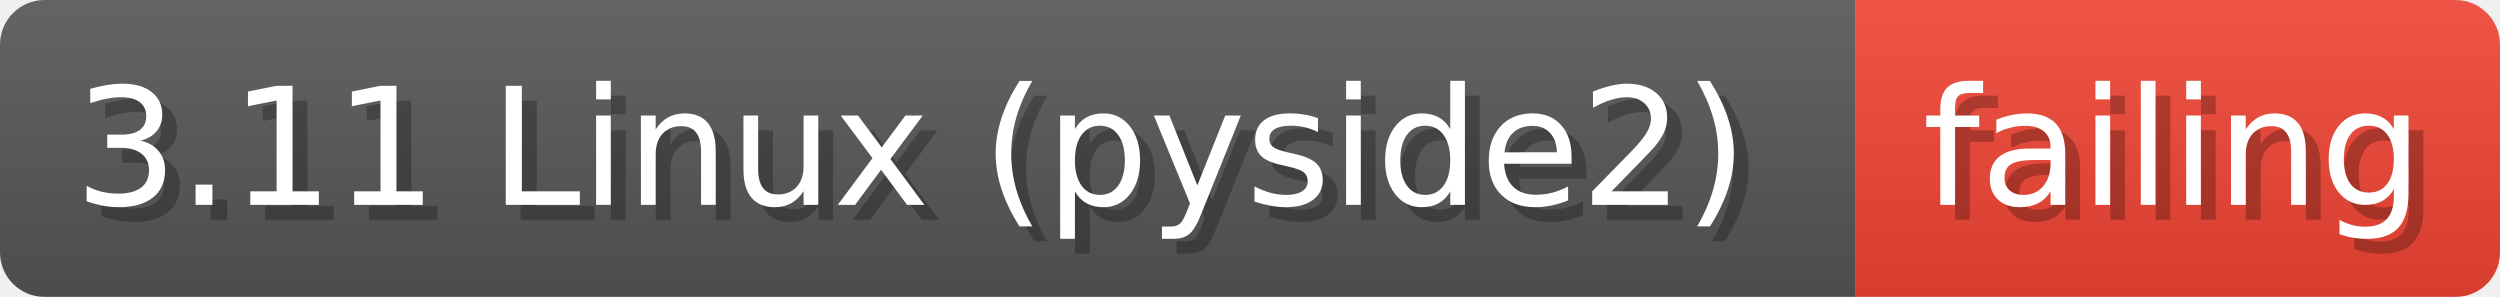
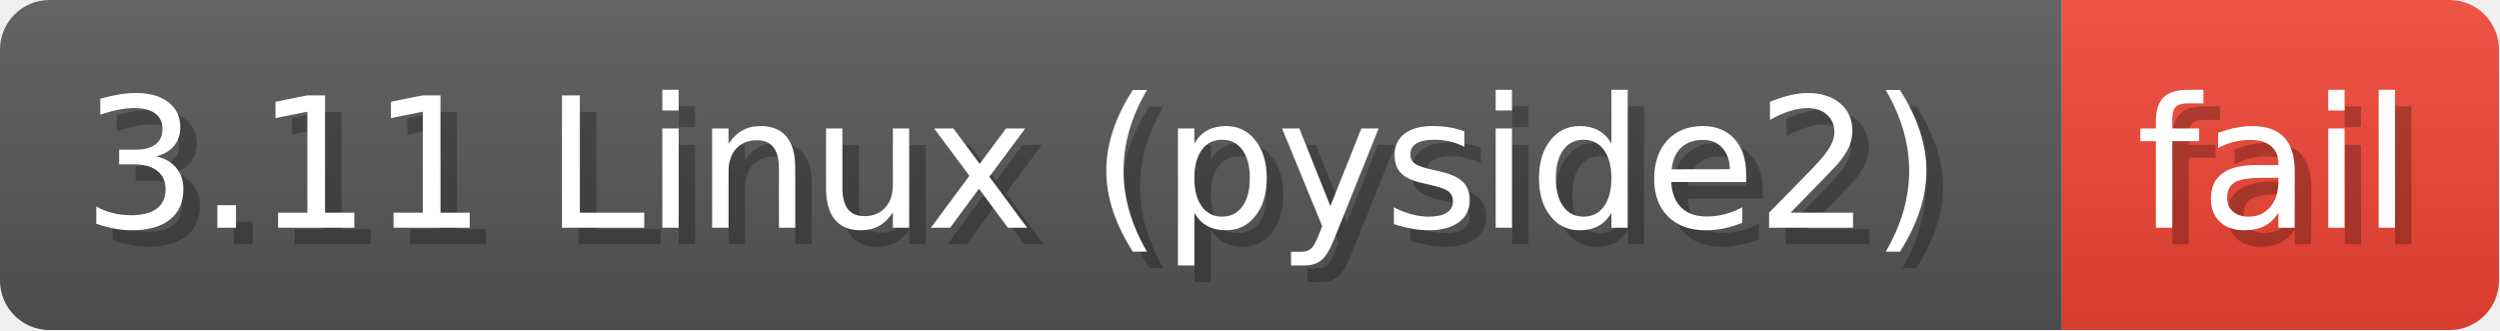
- <svg xmlns="http://www.w3.org/2000/svg" width="168.4" height="20" viewBox="0 0 1684 200" role="img" aria-label="3.11 Linux (pyside2): failing">
+ <svg xmlns="http://www.w3.org/2000/svg" width="151.5" height="20" viewBox="0 0 1515 200" role="img" aria-label="3.11 Linux (pyside2): fail">
  <linearGradient id="a" x2="0" y2="100%">
    <stop offset="0" stop-opacity=".1" stop-color="#EEE" />
    <stop offset="1" stop-opacity=".1" />
  </linearGradient>
  <mask id="m">
-     <rect width="1684" height="200" rx="30" fill="#FFF" />
+     <rect width="1515" height="200" rx="30" fill="#FFF" />
  </mask>
  <g mask="url(#m)">
    <rect width="1250" height="200" fill="#555" />
-     <rect width="434" height="200" fill="#E43" x="1250" />
-     <rect width="1684" height="200" fill="url(#a)" />
+     <rect width="265" height="200" fill="#E43" x="1250" />
+     <rect width="1515" height="200" fill="url(#a)" />
  </g>
  <g aria-hidden="true" fill="#fff" text-anchor="start" font-family="Verdana,DejaVu Sans,sans-serif" font-size="110">
    <text x="60" y="148" textLength="1150" fill="#000" opacity="0.25">3.11 Linux (pyside2)</text>
    <text x="50" y="138" textLength="1150">3.11 Linux (pyside2)</text>
-     <text x="1305" y="148" textLength="334" fill="#000" opacity="0.25">failing</text>
-     <text x="1295" y="138" textLength="334">failing</text>
+     <text x="1305" y="148" textLength="165" fill="#000" opacity="0.25">fail</text>
+     <text x="1295" y="138" textLength="165">fail</text>
  </g>
</svg>
